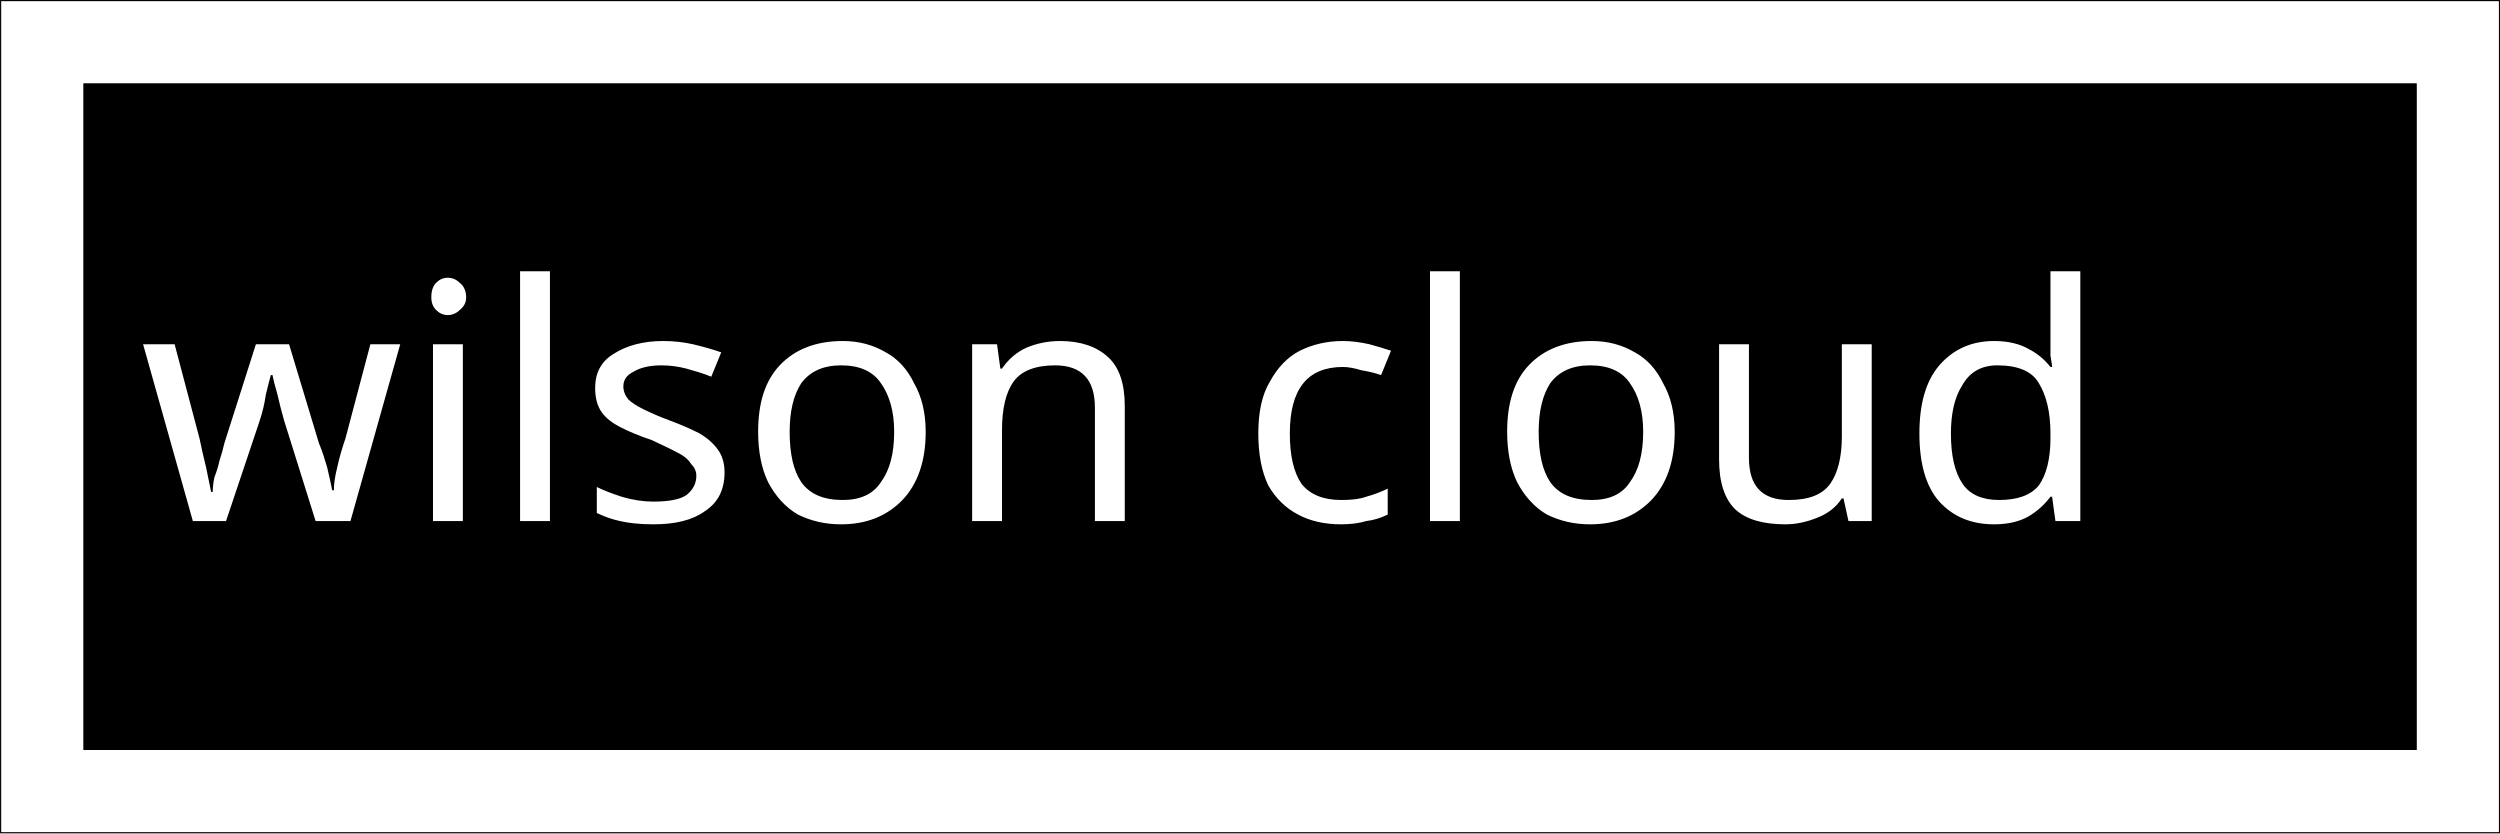
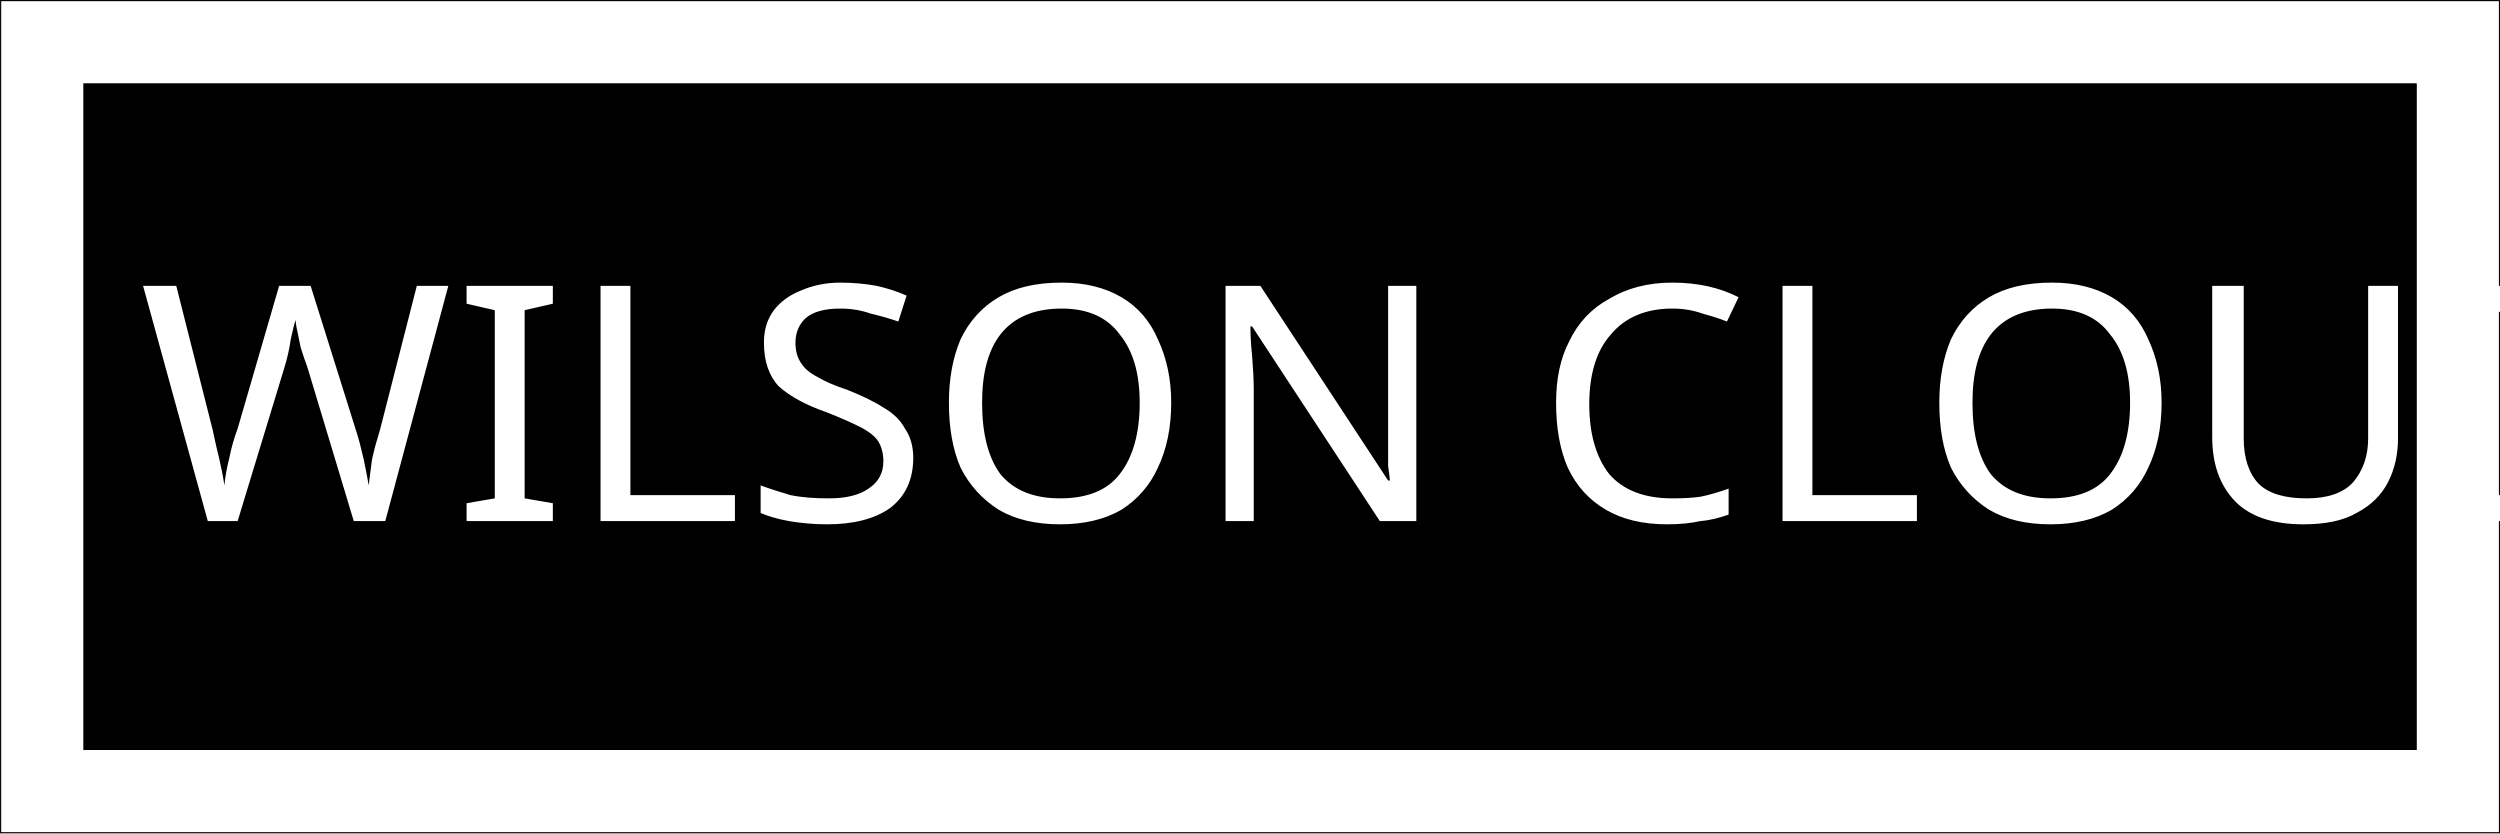
<svg xmlns="http://www.w3.org/2000/svg" id="svg8" version="1.1" viewBox="0 0 23.812 7.937" height="30" width="90">
  <defs id="defs2">
    <filter id="filter51" style="color-interpolation-filters:sRGB;">
      <feColorMatrix id="feColorMatrix43" result="fbSourceGraphic" type="luminanceToAlpha" />
      <feFlood id="feFlood45" flood-opacity="1" result="result1" flood-color="rgb(134,39,24)" />
      <feComposite id="feComposite47" result="result2" in2="fbSourceGraphic" operator="out" />
      <feComposite id="feComposite49" in2="SourceGraphic" operator="in" />
    </filter>
  </defs>
  <g transform="translate(0,-289.0625)" id="layer1">
    <rect y="289.068" x="0.006" height="7.926" width="23.801" id="rect78" style="opacity:1;fill:#ffffff;fill-opacity:1;stroke:#000000;stroke-width:0.011;stroke-miterlimit:4;stroke-dasharray:none;stroke-opacity:1" />
    <rect y="289.861" x="0.799" height="6.34" width="22.215" id="rect78-2" style="opacity:1;fill:#000000;fill-opacity:1;stroke:#000000;stroke-width:0.01;stroke-miterlimit:4;stroke-dasharray:none;stroke-opacity:1" />
    <text transform="scale(1.011272,0.9888533)" id="text959" y="297.339" x="1.316" style="font-style:normal;font-variant:normal;font-weight:normal;font-stretch:normal;font-size:4.353px;line-height:1.25;font-family:Algerian;-inkscape-font-specification:Algerian;letter-spacing:0px;word-spacing:0px;fill:#ffffff;fill-opacity:1;stroke:none;stroke-width:0.204" xml:space="preserve">
-       <tspan style="font-size:3.175px;stroke-width:0.204" id="tspan957" y="297.339" x="1.316">wilson cloud</tspan>
+       <tspan style="font-size:3.175px;stroke-width:0.204" id="tspan957" y="297.339" x="1.316">WILSON CLOUD</tspan>
    </text>
  </g>
</svg>
